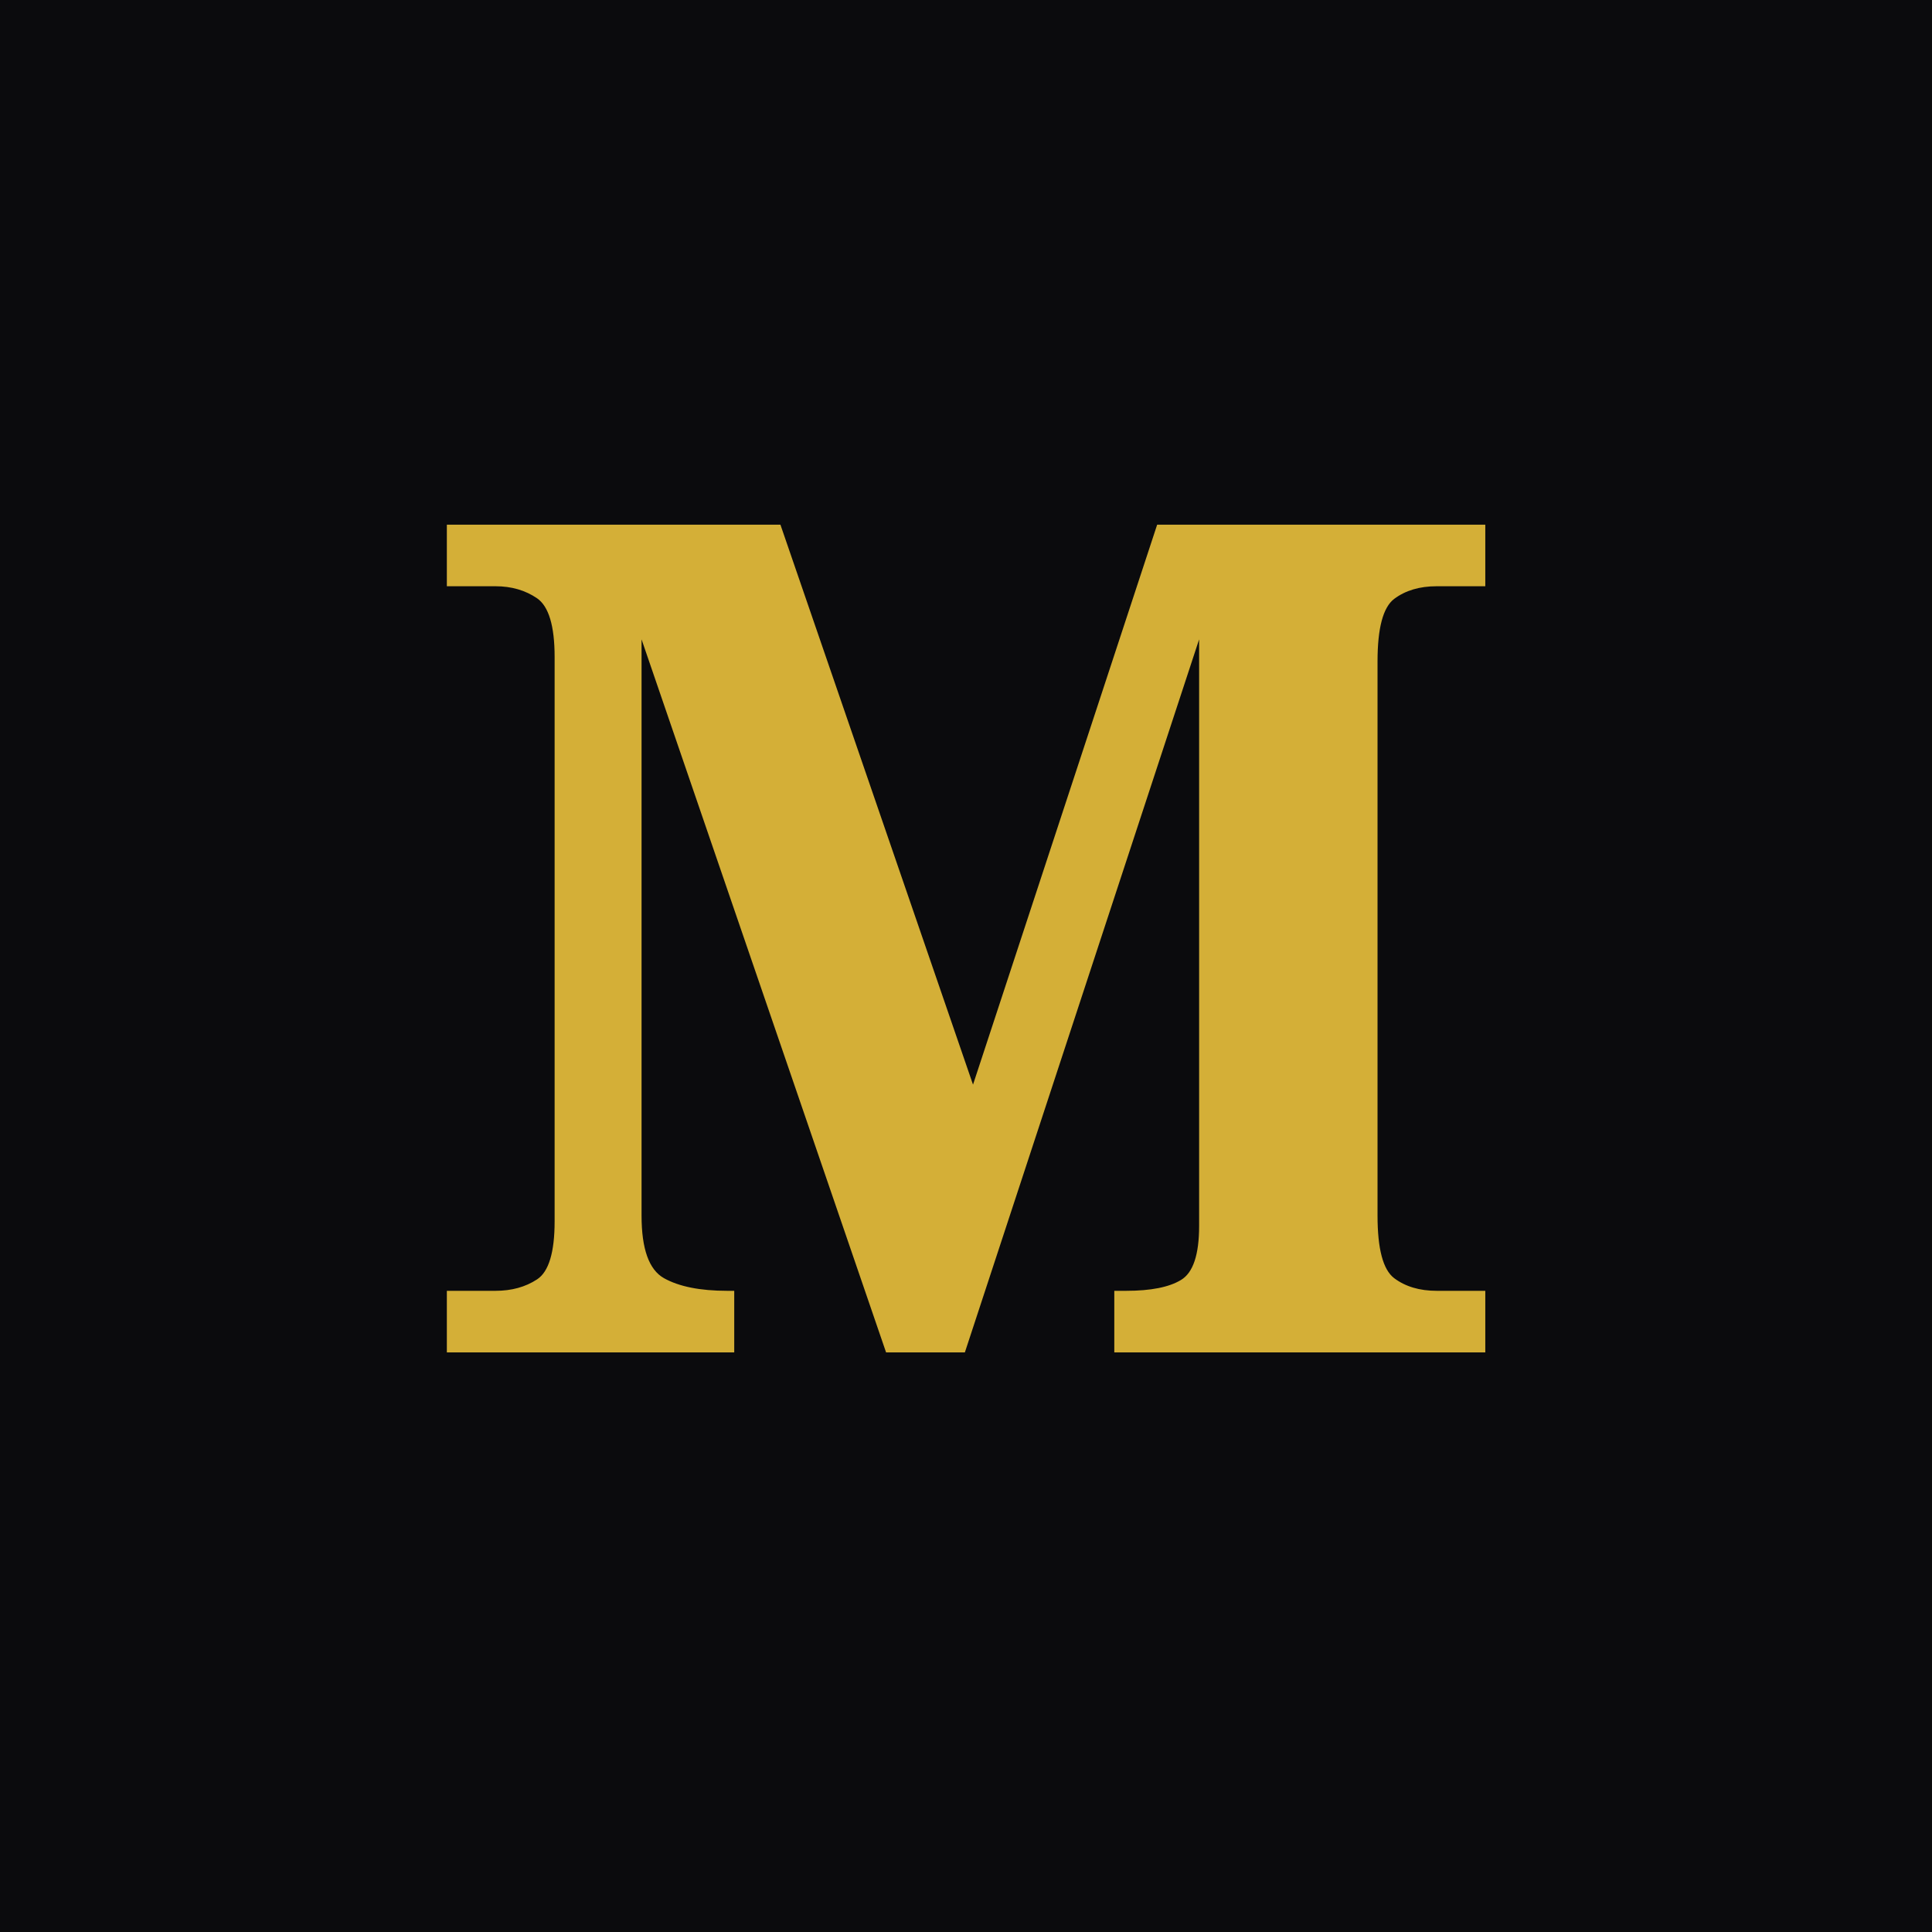
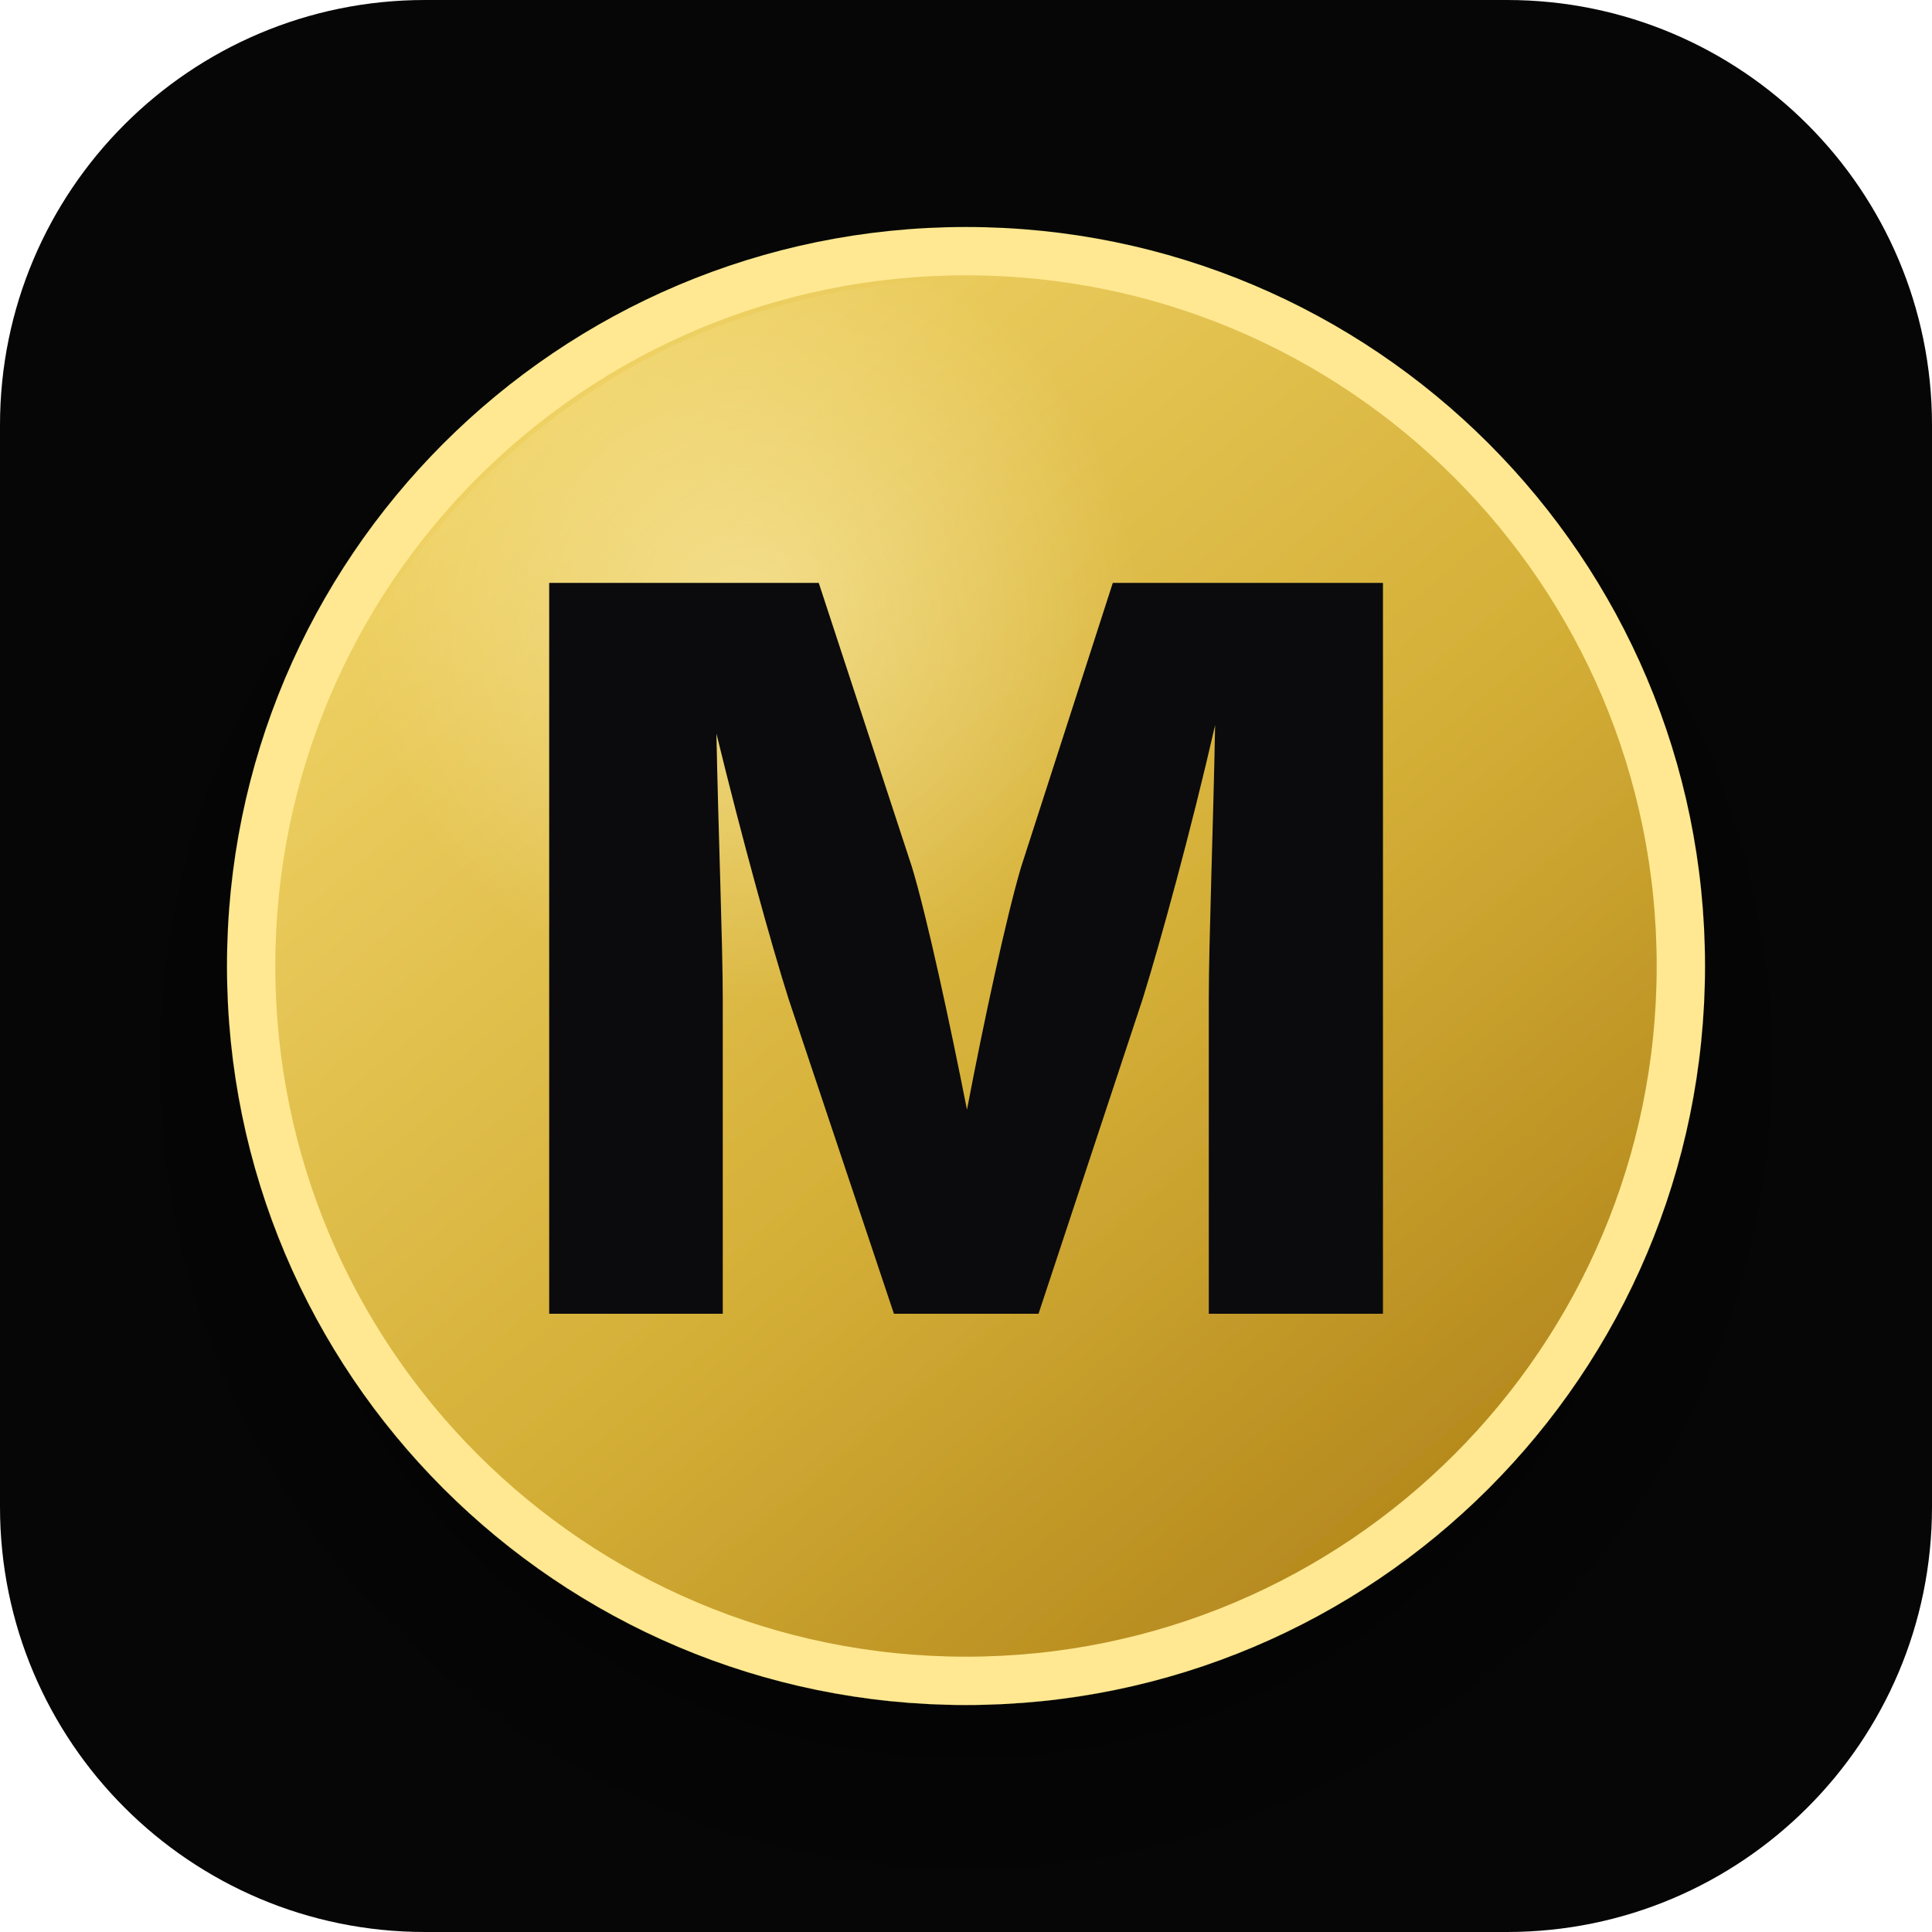
- <svg xmlns="http://www.w3.org/2000/svg" viewBox="0 0 100 100">
-   <rect width="100" height="100" fill="#0b0b0d" />
-   <text x="50" y="70" font-family="serif" font-size="60" font-weight="bold" fill="#d4af37" text-anchor="middle">M</text>
+ <svg xmlns="http://www.w3.org/2000/svg" viewBox="0 0 100 100" role="img" aria-label="GURMAO">
+   <defs>
+     <linearGradient id="gold" x1="18" y1="12" x2="82" y2="88" gradientUnits="userSpaceOnUse">
+       <stop offset="0" stop-color="#f7dc73" />
+       <stop offset="0.56" stop-color="#d4af37" />
+       <stop offset="1" stop-color="#a87913" />
+     </linearGradient>
+     <radialGradient id="shine" cx="34%" cy="24%" r="68%">
+       <stop offset="0" stop-color="#fff4bd" stop-opacity=".52" />
+       <stop offset=".42" stop-color="#fff4bd" stop-opacity="0" />
+     </radialGradient>
+     <filter id="shadow" x="-25%" y="-25%" width="150%" height="150%">
+       <feDropShadow dx="0" dy="5" stdDeviation="5" flood-color="#000" flood-opacity=".38" />
+     </filter>
+   </defs>
+   <rect width="100" height="100" rx="22" fill="#050605" />
+   <circle cx="50" cy="50" r="37" fill="url(#gold)" stroke="#ffe891" stroke-width="2.5" filter="url(#shadow)" />
+   <circle cx="50" cy="50" r="35.5" fill="url(#shine)" />
+   <text x="50" y="68" text-anchor="middle" font-family="Inter,Arial,sans-serif" font-size="52" font-weight="800" fill="#0b0b0d">M</text>
</svg>
